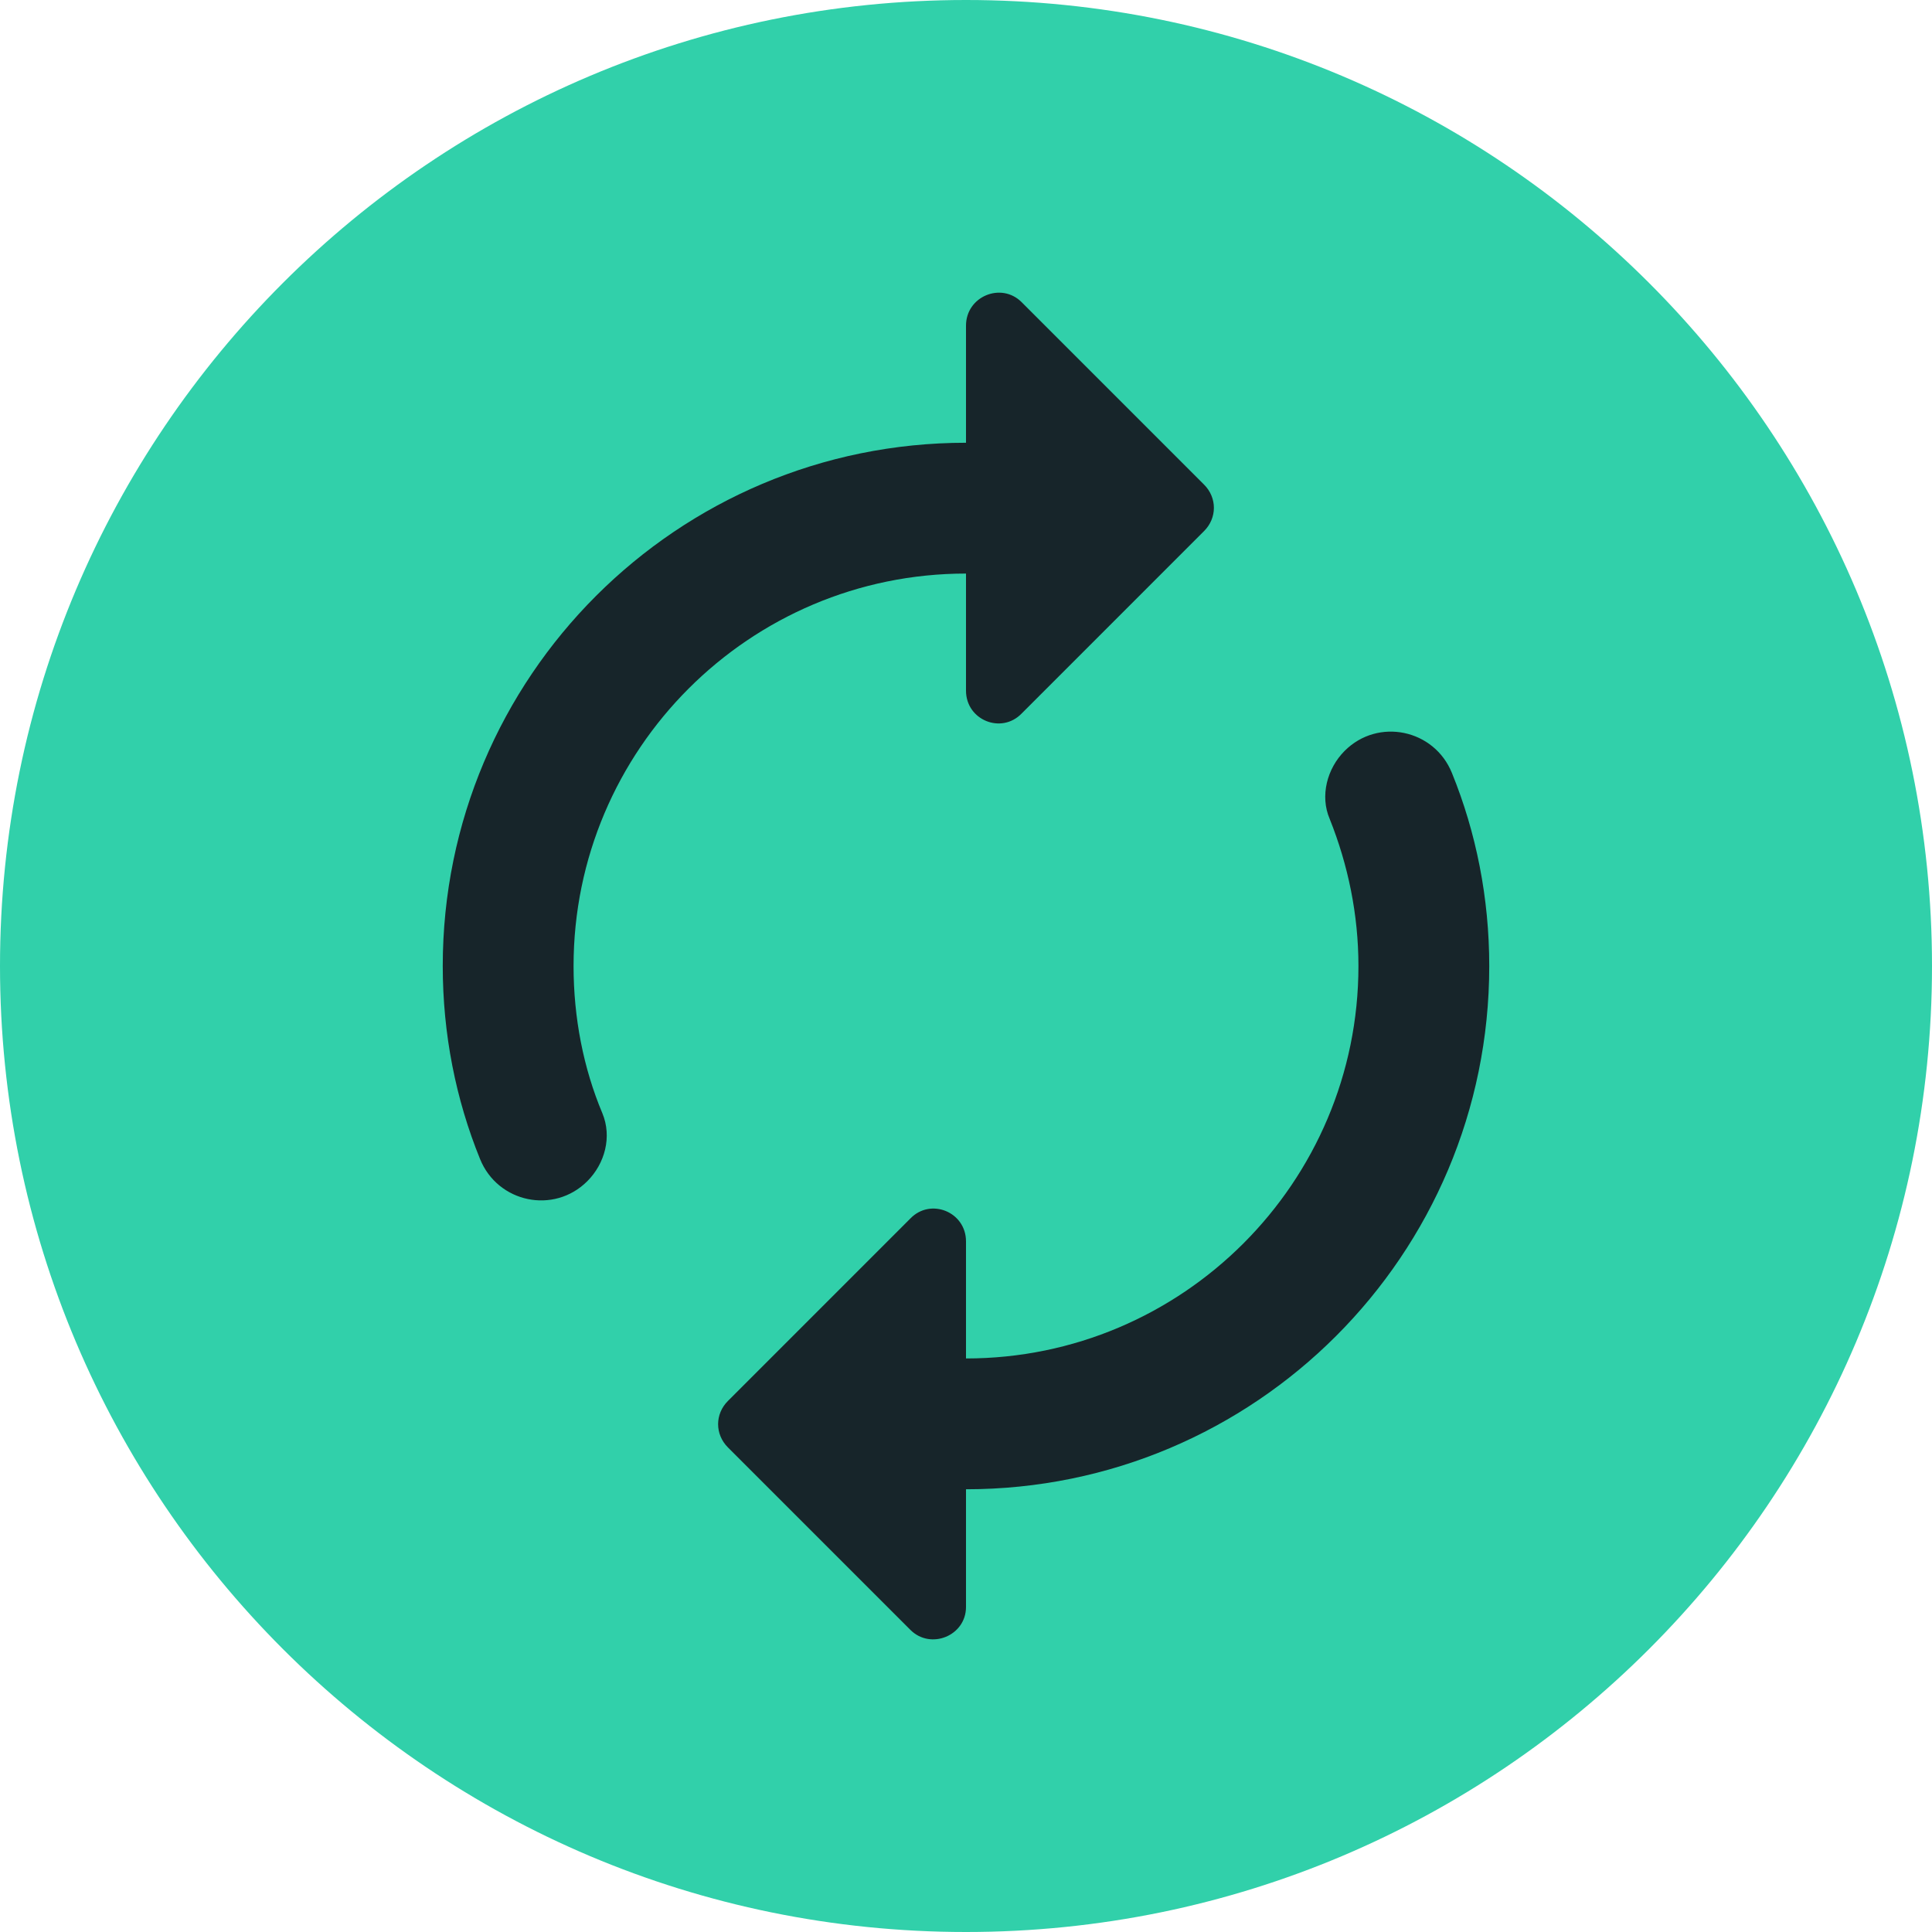
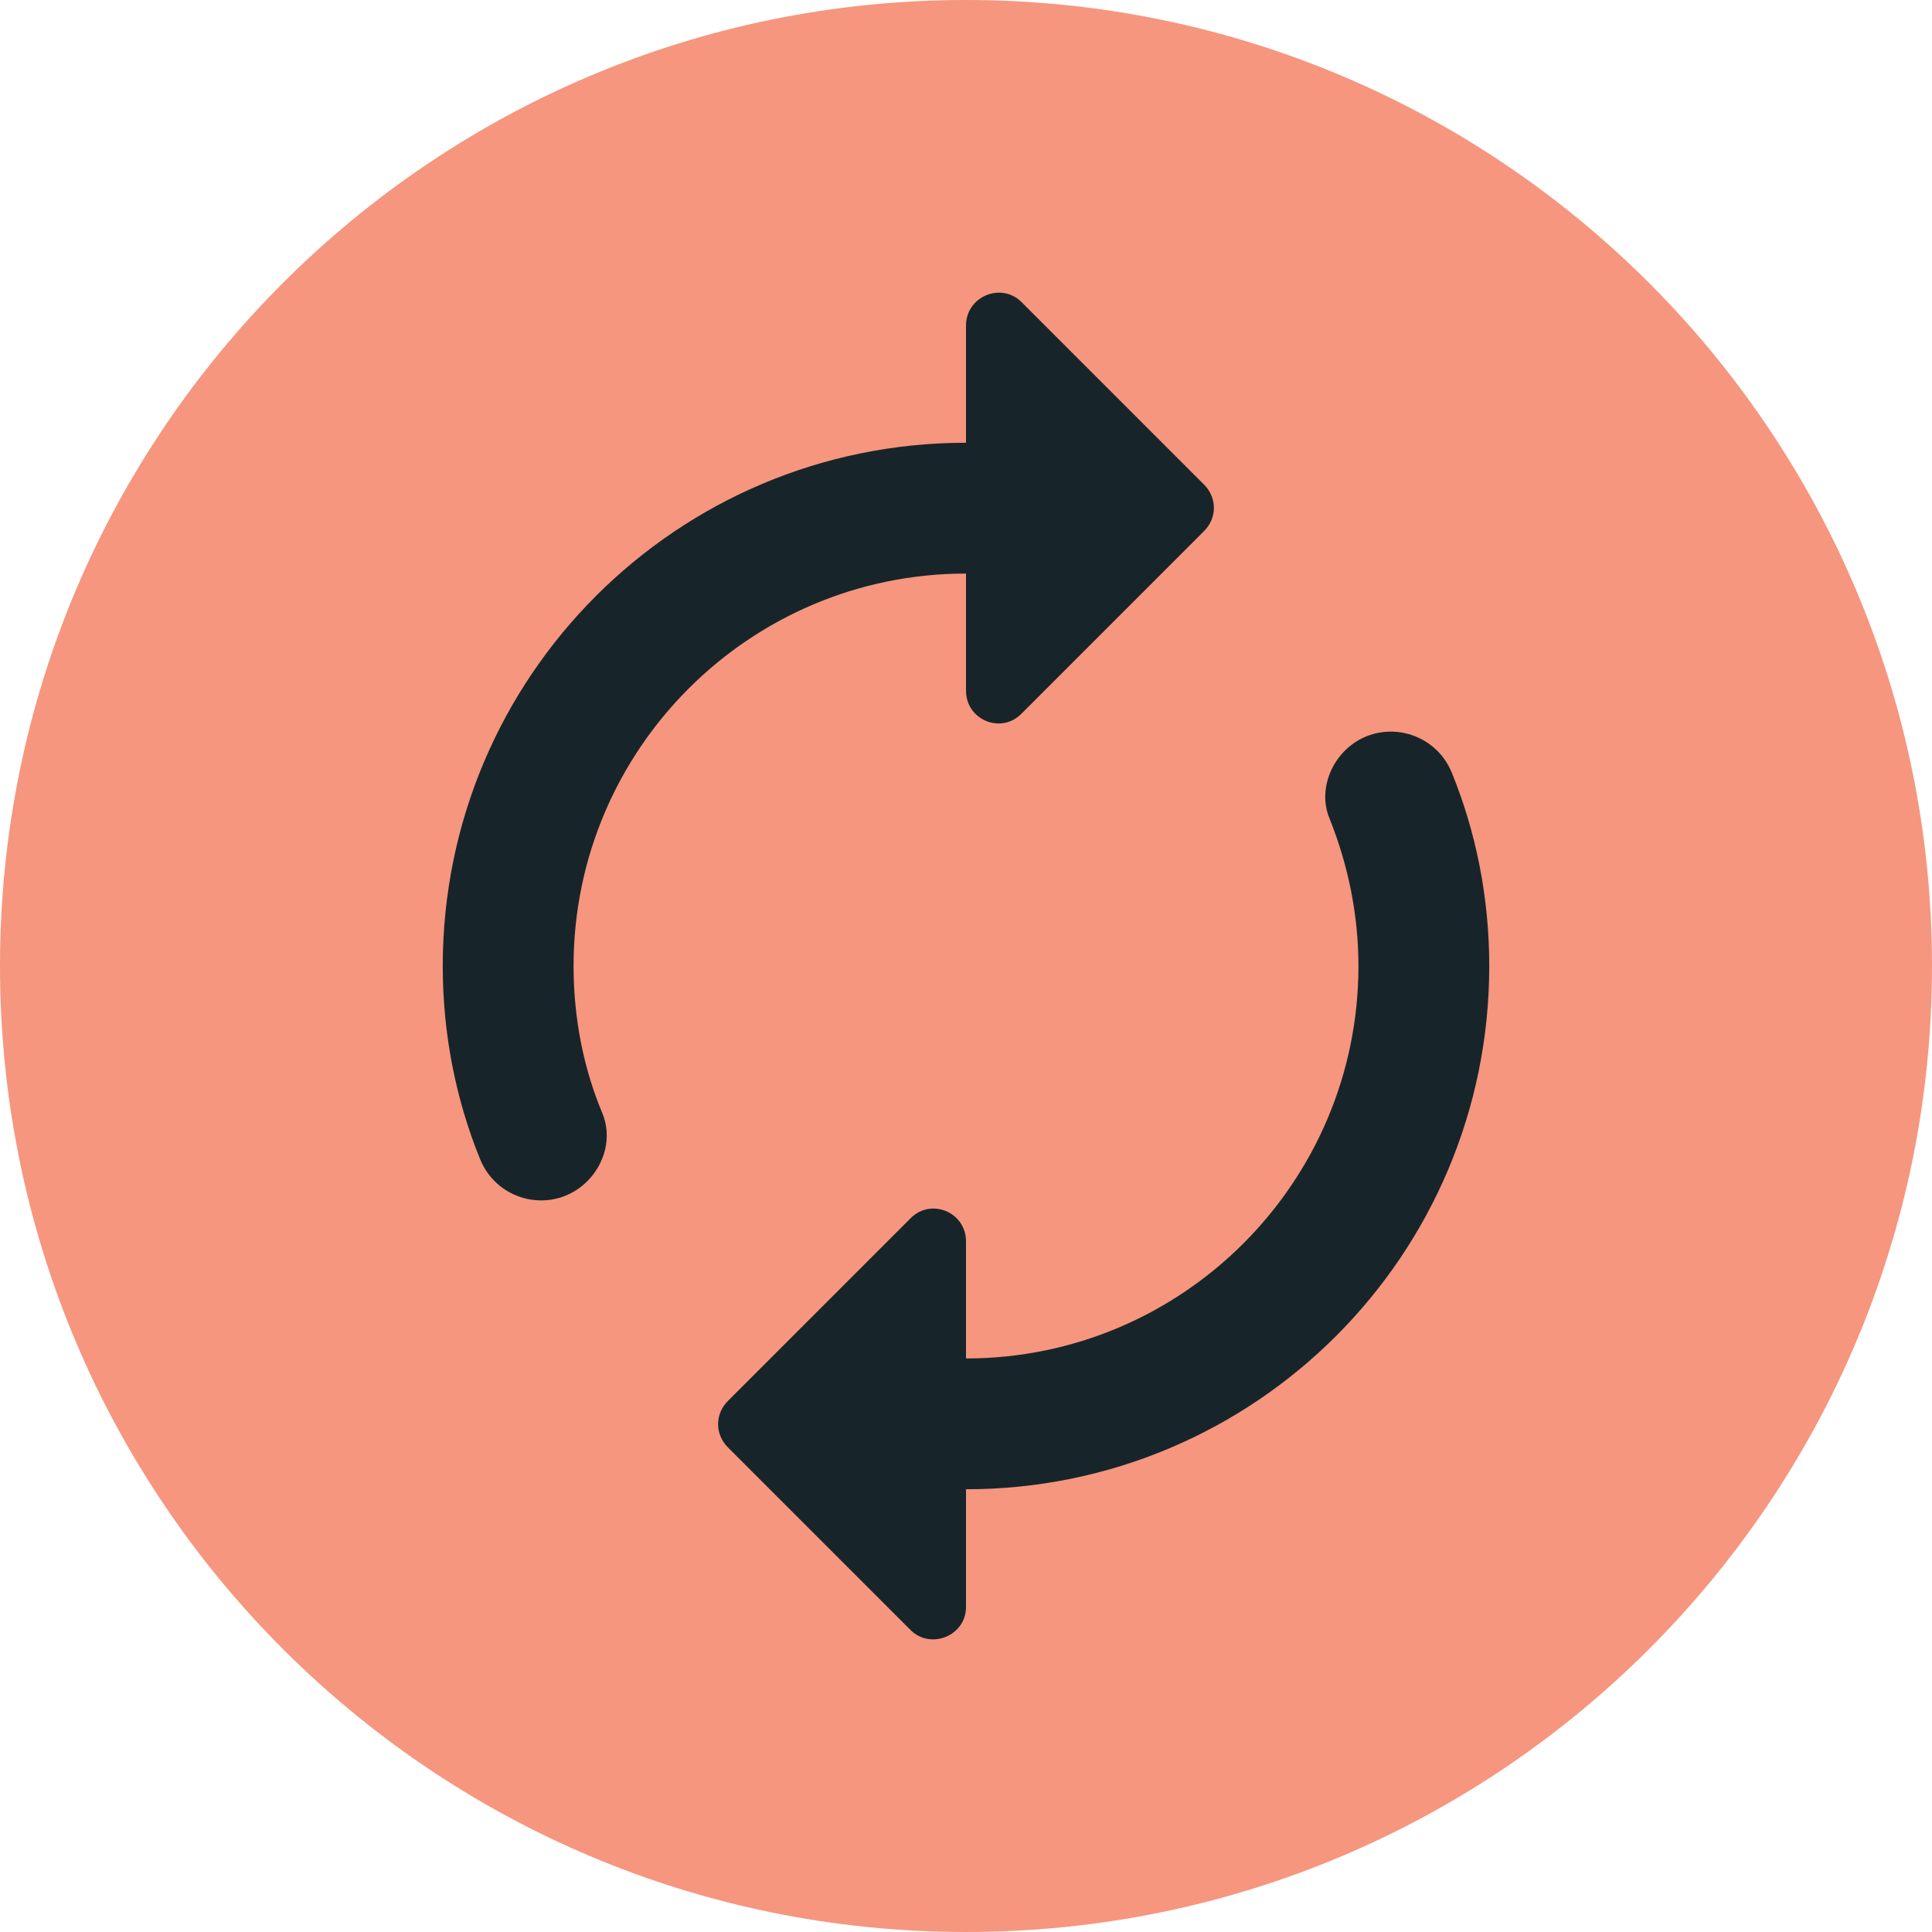
<svg xmlns="http://www.w3.org/2000/svg" width="96" height="96" fill="none" viewBox="0 0 96 96">
-   <circle cx="48" cy="48" r="48" fill="#31D0AA" />
+   <circle cx="48" cy="48" r="48" fill="#F6967E" />
  <path fill="#17252A" d="M48 28.5V34.318C48 35.781 49.755 36.495 50.763 35.456L59.83 26.388C60.48 25.738 60.48 24.73 59.83 24.081L50.763 15.013C49.755 14.005 48 14.72 48 16.183V22C33.635 22 22 33.636 22 48.001C22 51.38 22.65 54.63 23.852 57.588C24.73 59.766 27.525 60.35 29.183 58.693C30.06 57.816 30.418 56.483 29.93 55.313C28.988 53.071 28.5 50.568 28.5 48.001C28.5 37.243 37.242 28.5 48 28.5ZM66.817 37.308C65.94 38.185 65.582 39.55 66.07 40.688C66.98 42.963 67.5 45.433 67.5 48.001C67.5 58.758 58.758 67.501 48 67.501V61.683C48 60.221 46.245 59.505 45.237 60.545L36.17 69.613C35.52 70.263 35.52 71.27 36.17 71.921L45.237 80.988C46.245 81.996 48 81.281 48 79.85V74.001C62.365 74.001 74 62.365 74 48.001C74 44.62 73.35 41.37 72.147 38.413C71.27 36.236 68.475 35.651 66.817 37.308Z" />
</svg>
